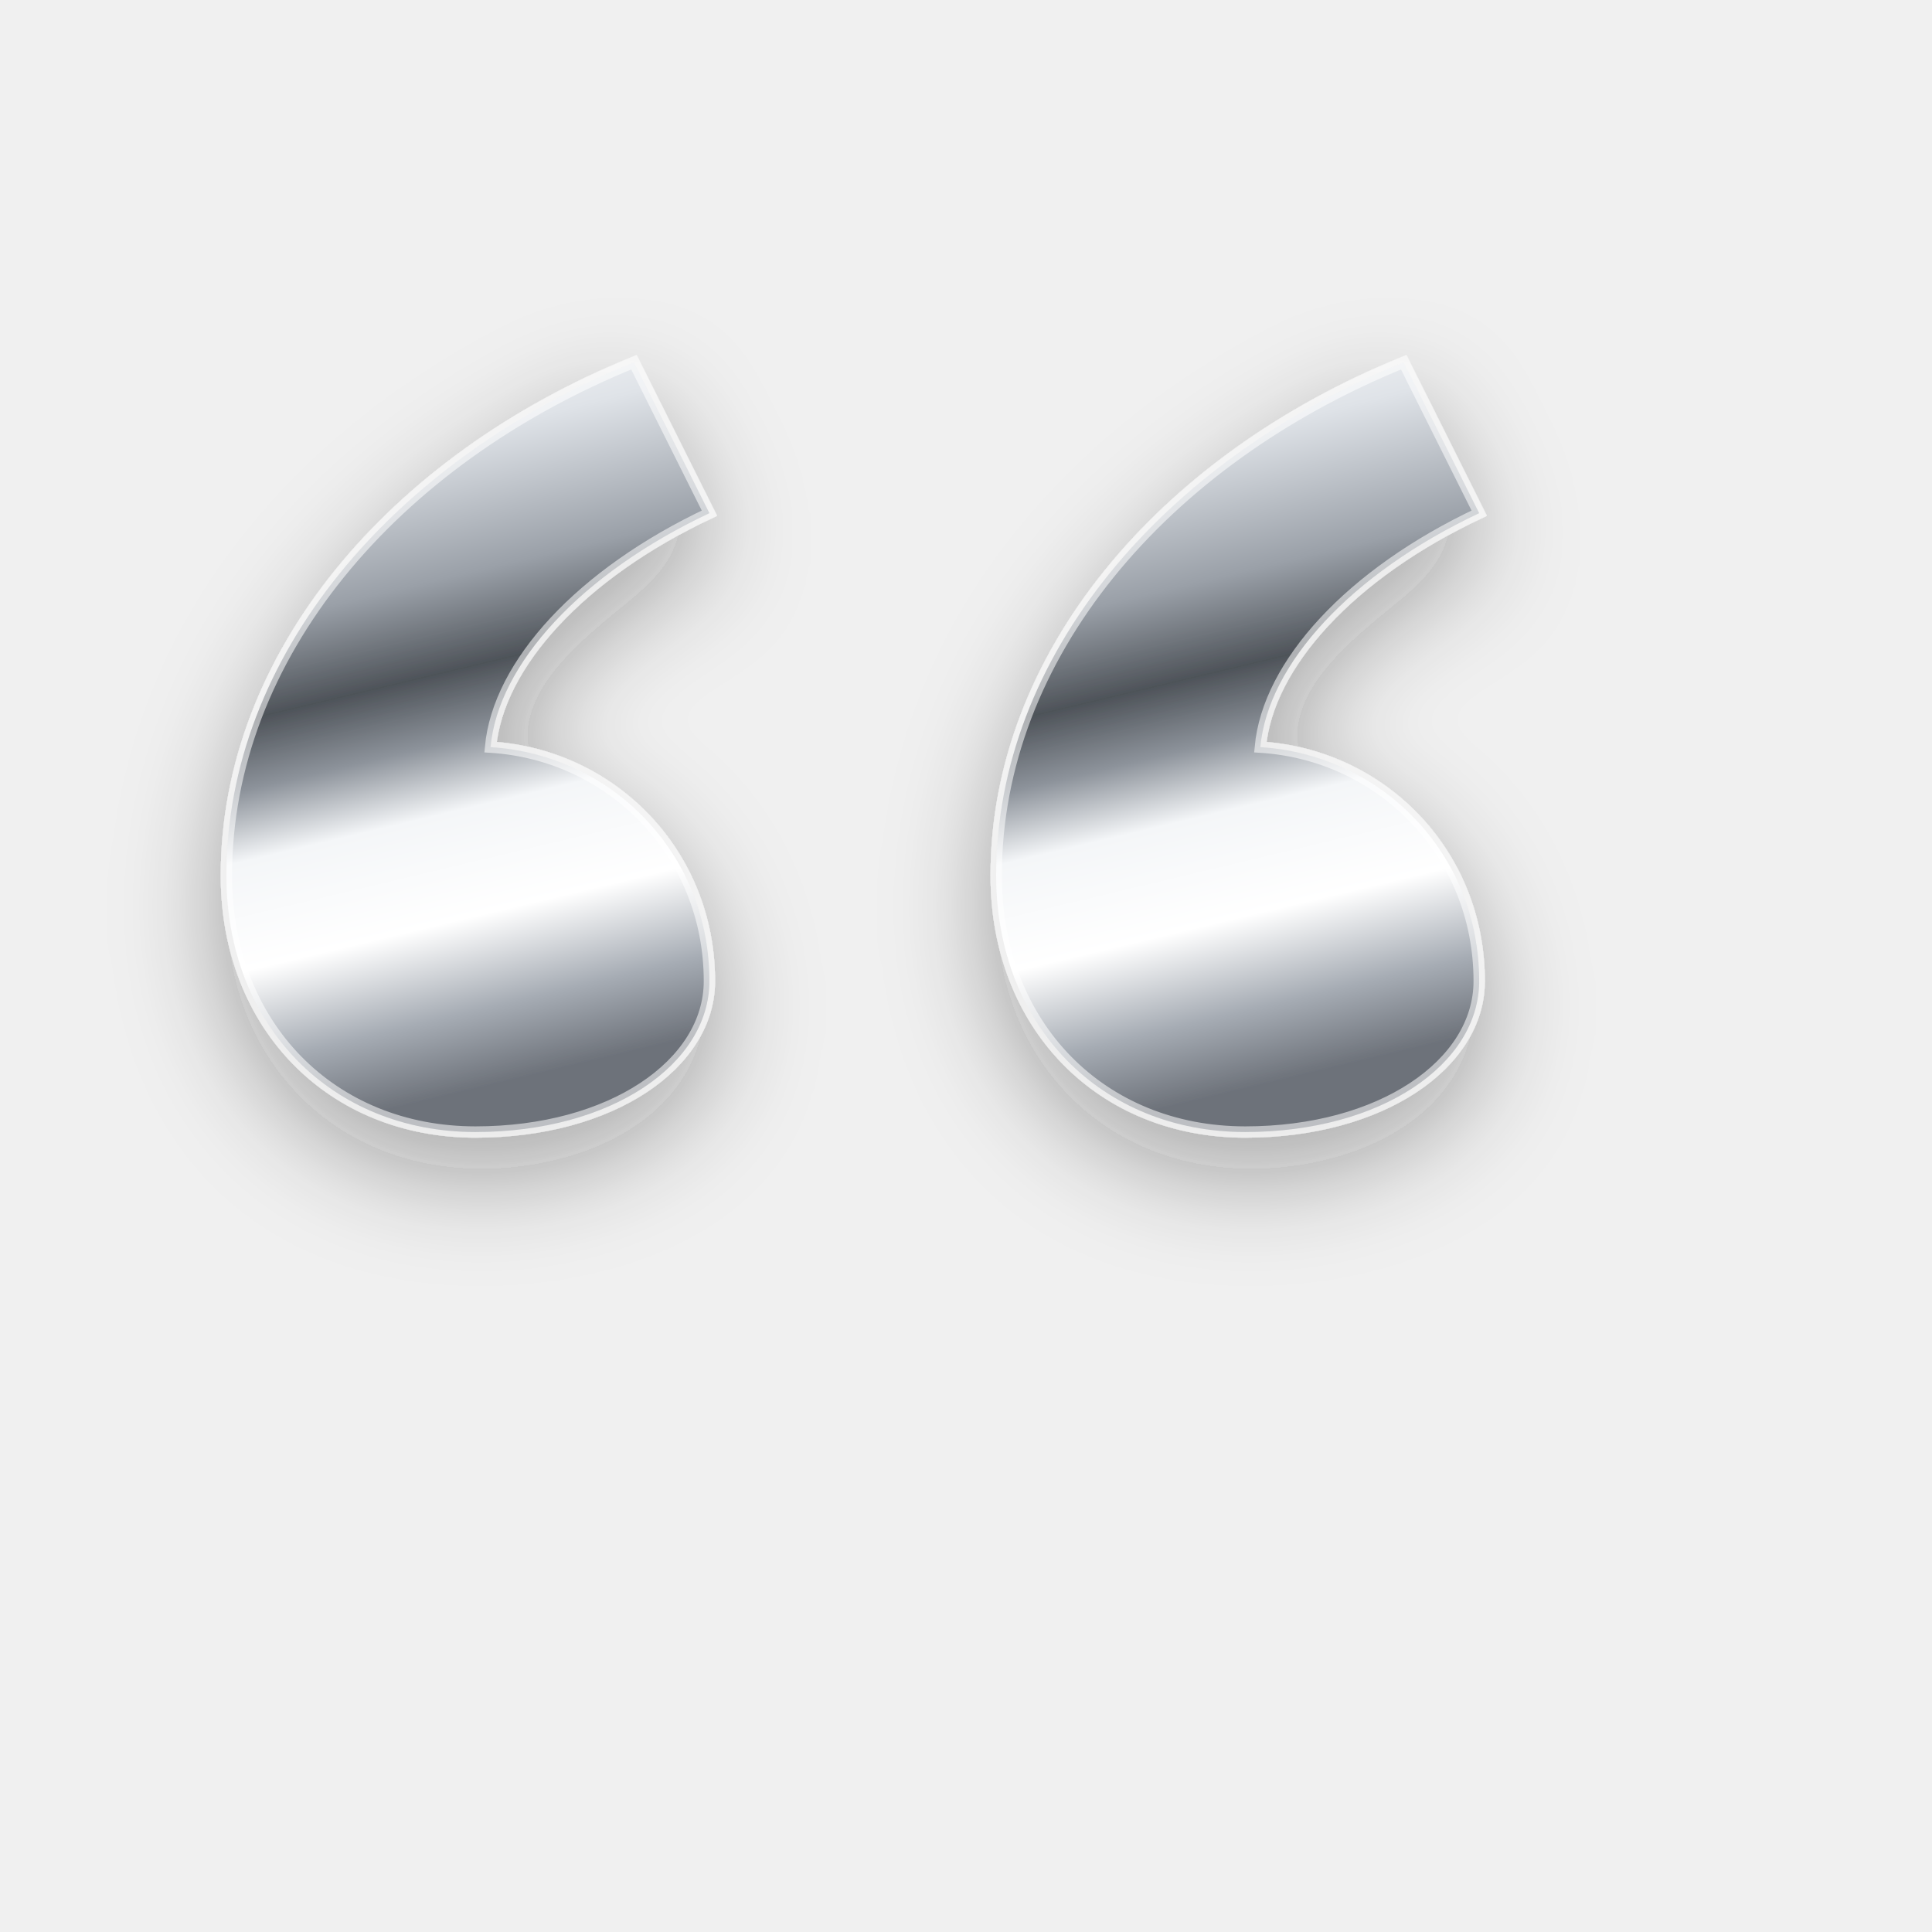
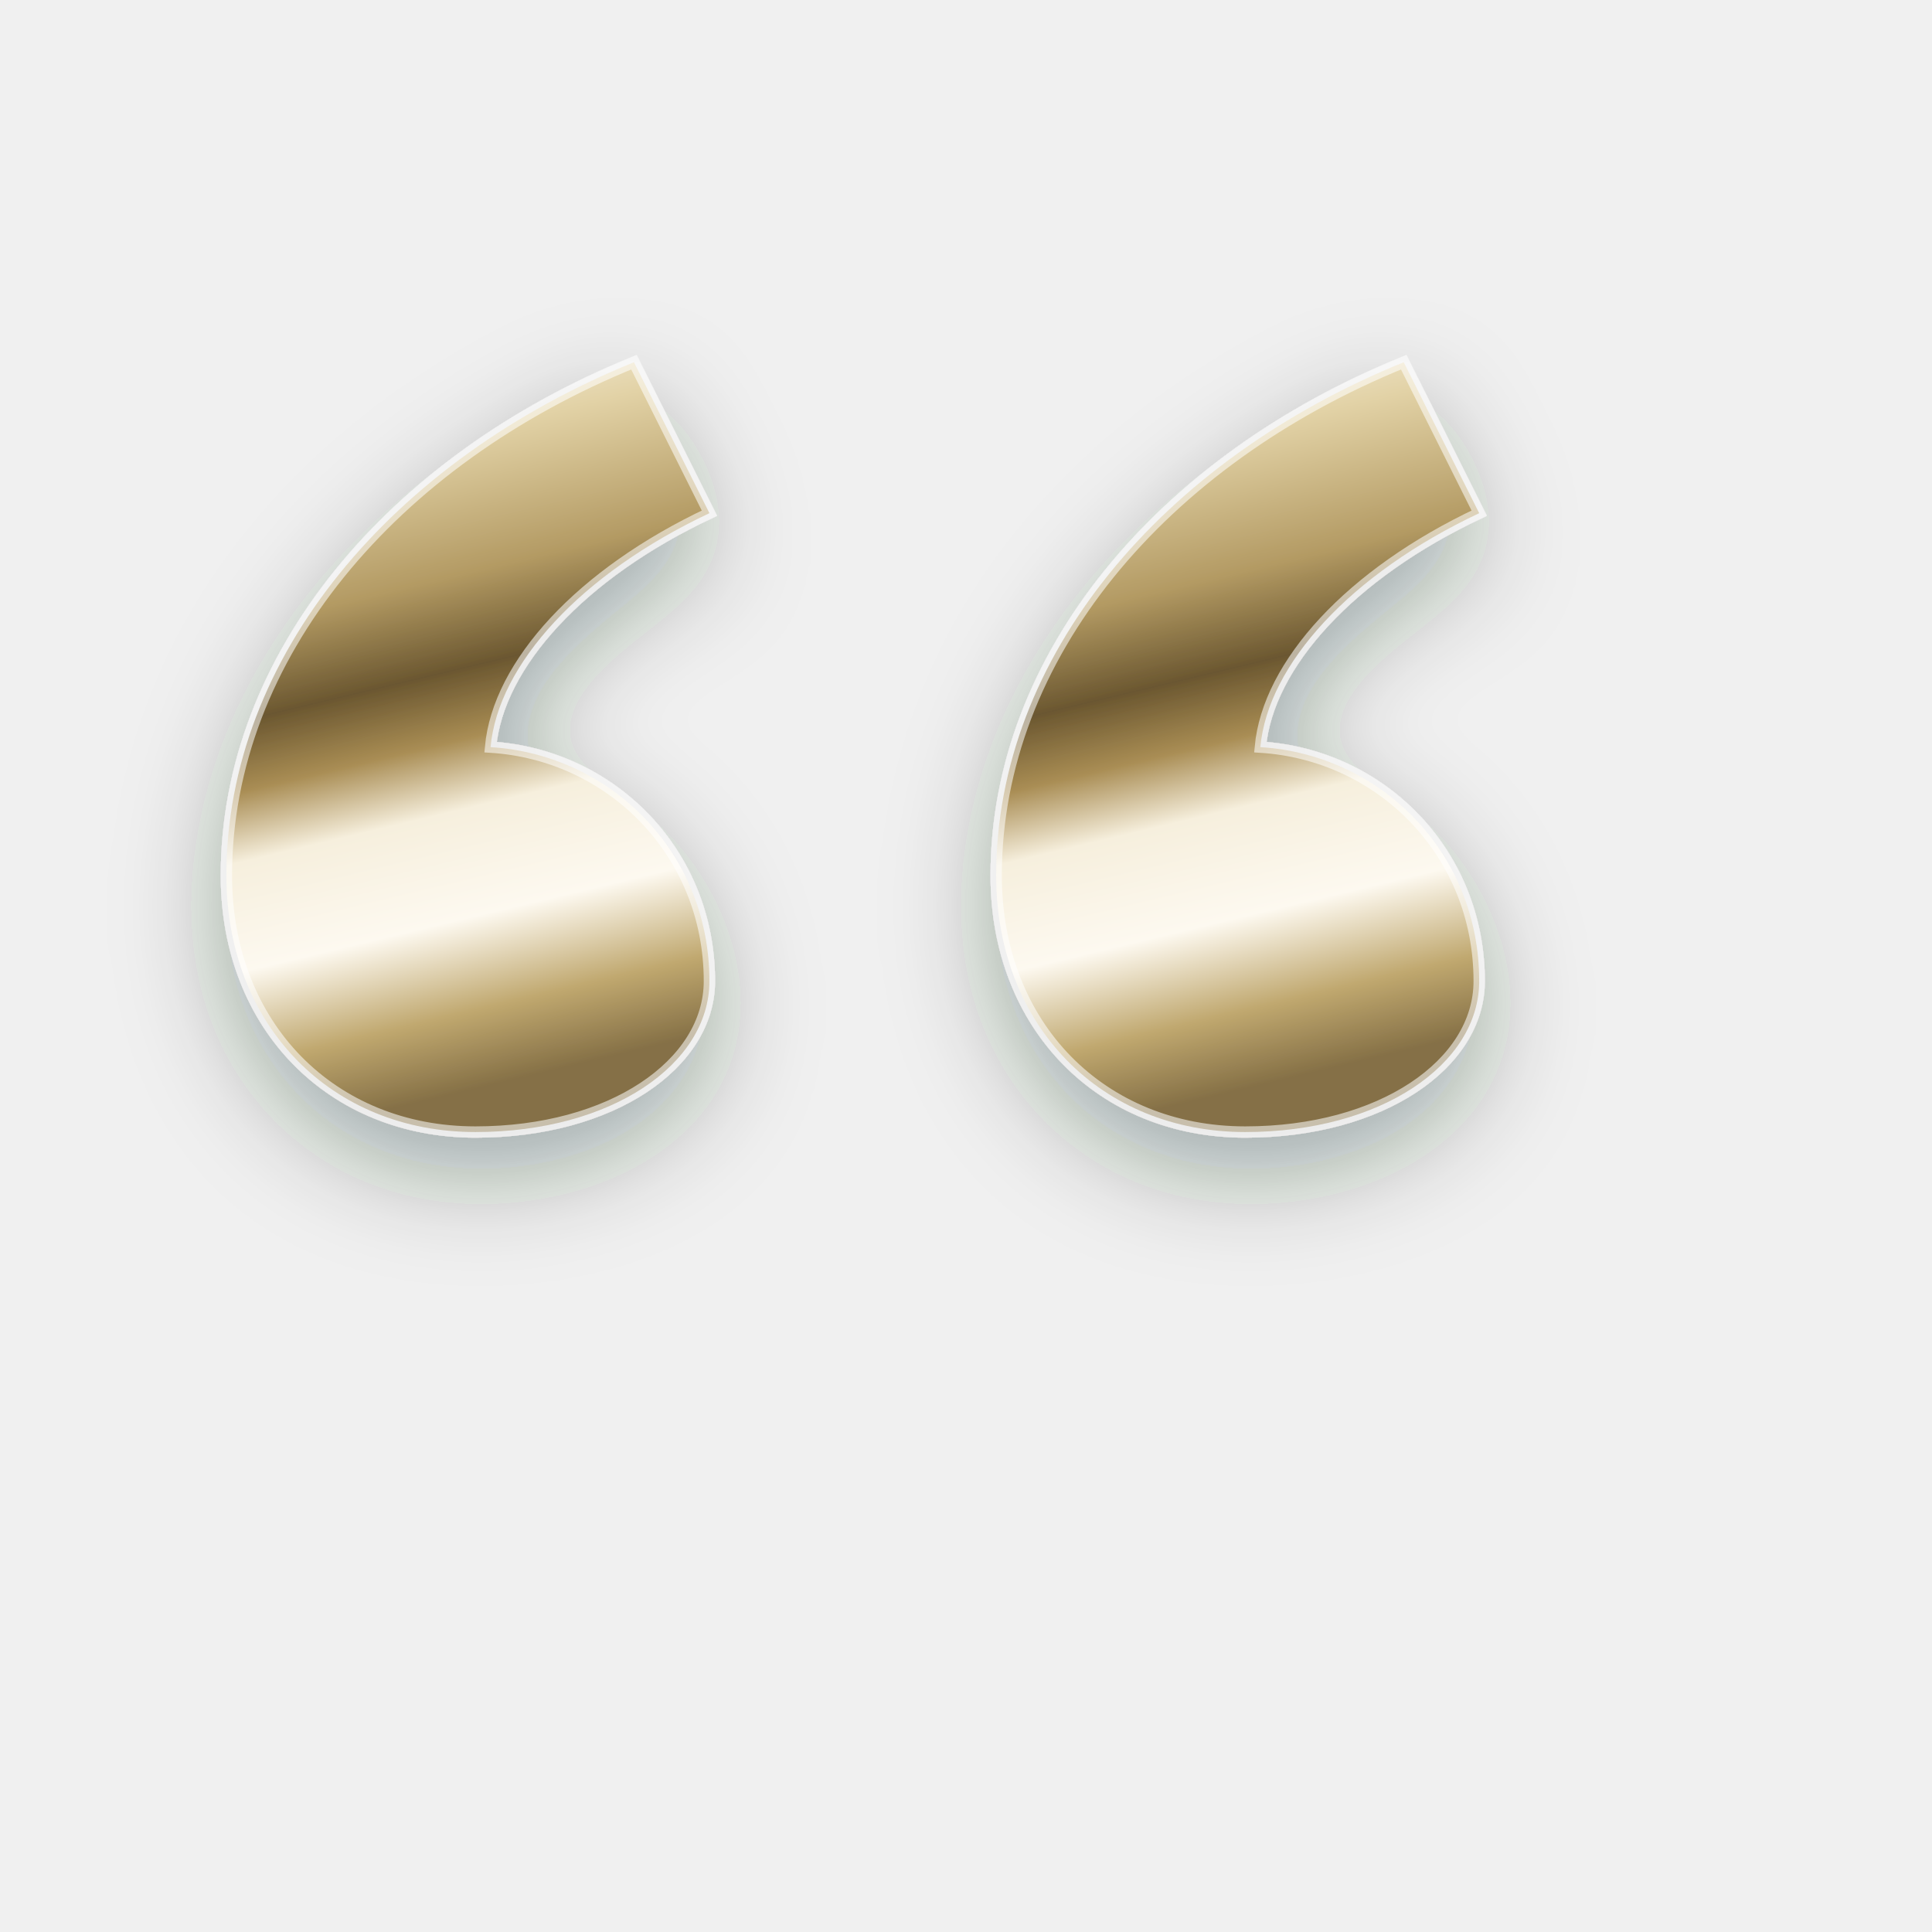
<svg xmlns="http://www.w3.org/2000/svg" viewBox="0 0 512 512" width="512" height="512">
  <defs>
    <linearGradient id="sheen" x1="0" y1="0" x2="0.15" y2="1">
-       <stop offset="0" stop-color="#ffffff" />
-       <stop offset="0.16" stop-color="#dfe3e8" />
-       <stop offset="0.34" stop-color="#9aa0a8" />
-       <stop offset="0.46" stop-color="#4e5359" />
-       <stop offset="0.55" stop-color="#8d939b" />
-       <stop offset="0.64" stop-color="#f4f6f8" />
-       <stop offset="0.78" stop-color="#ffffff" />
-       <stop offset="0.9" stop-color="#a6acb4" />
-       <stop offset="1" stop-color="#6d727a" />
+       <stop offset="0" stop-color="#fdf9f0" />
+       <stop offset="0.16" stop-color="#e2d2a6" />
+       <stop offset="0.34" stop-color="#b39a63" />
+       <stop offset="0.46" stop-color="#6b5730" />
+       <stop offset="0.55" stop-color="#a98d54" />
+       <stop offset="0.64" stop-color="#f6efdd" />
+       <stop offset="0.78" stop-color="#fdf9f0" />
+       <stop offset="0.9" stop-color="#c0a86f" />
+       <stop offset="1" stop-color="#857046" />
    </linearGradient>
    <radialGradient id="spec" cx="0.34" cy="0.24" r="0.5">
      <stop offset="0" stop-color="#ffffff" stop-opacity="0.9" />
      <stop offset="1" stop-color="#ffffff" stop-opacity="0" />
    </radialGradient>
    <filter id="lift" x="-25%" y="-25%" width="150%" height="150%">
-       <feDropShadow dx="0" dy="10" stdDeviation="14" flood-color="#181818" flood-opacity="0.35" />
+       <feDropShadow dx="0" dy="10" stdDeviation="14" flood-color="#132b23" flood-opacity="0.35" />
    </filter>
  </defs>
  <g filter="url(#lift)">
    <g fill="url(#sheen)" stroke="#ffffff" stroke-opacity="0.55" stroke-width="3">
      <path d="M126 300c-38 0-66-28-66-68 0-58 44-110 108-136l20 40c-34 16-56 40-58 62 32 2 58 28 58 62 0 22-26 40-62 40Z" />
      <path d="M330 300c-38 0-66-28-66-68 0-58 44-110 108-136l20 40c-34 16-56 40-58 62 32 2 58 28 58 62 0 22-26 40-62 40Z" />
    </g>
  </g>
</svg>
